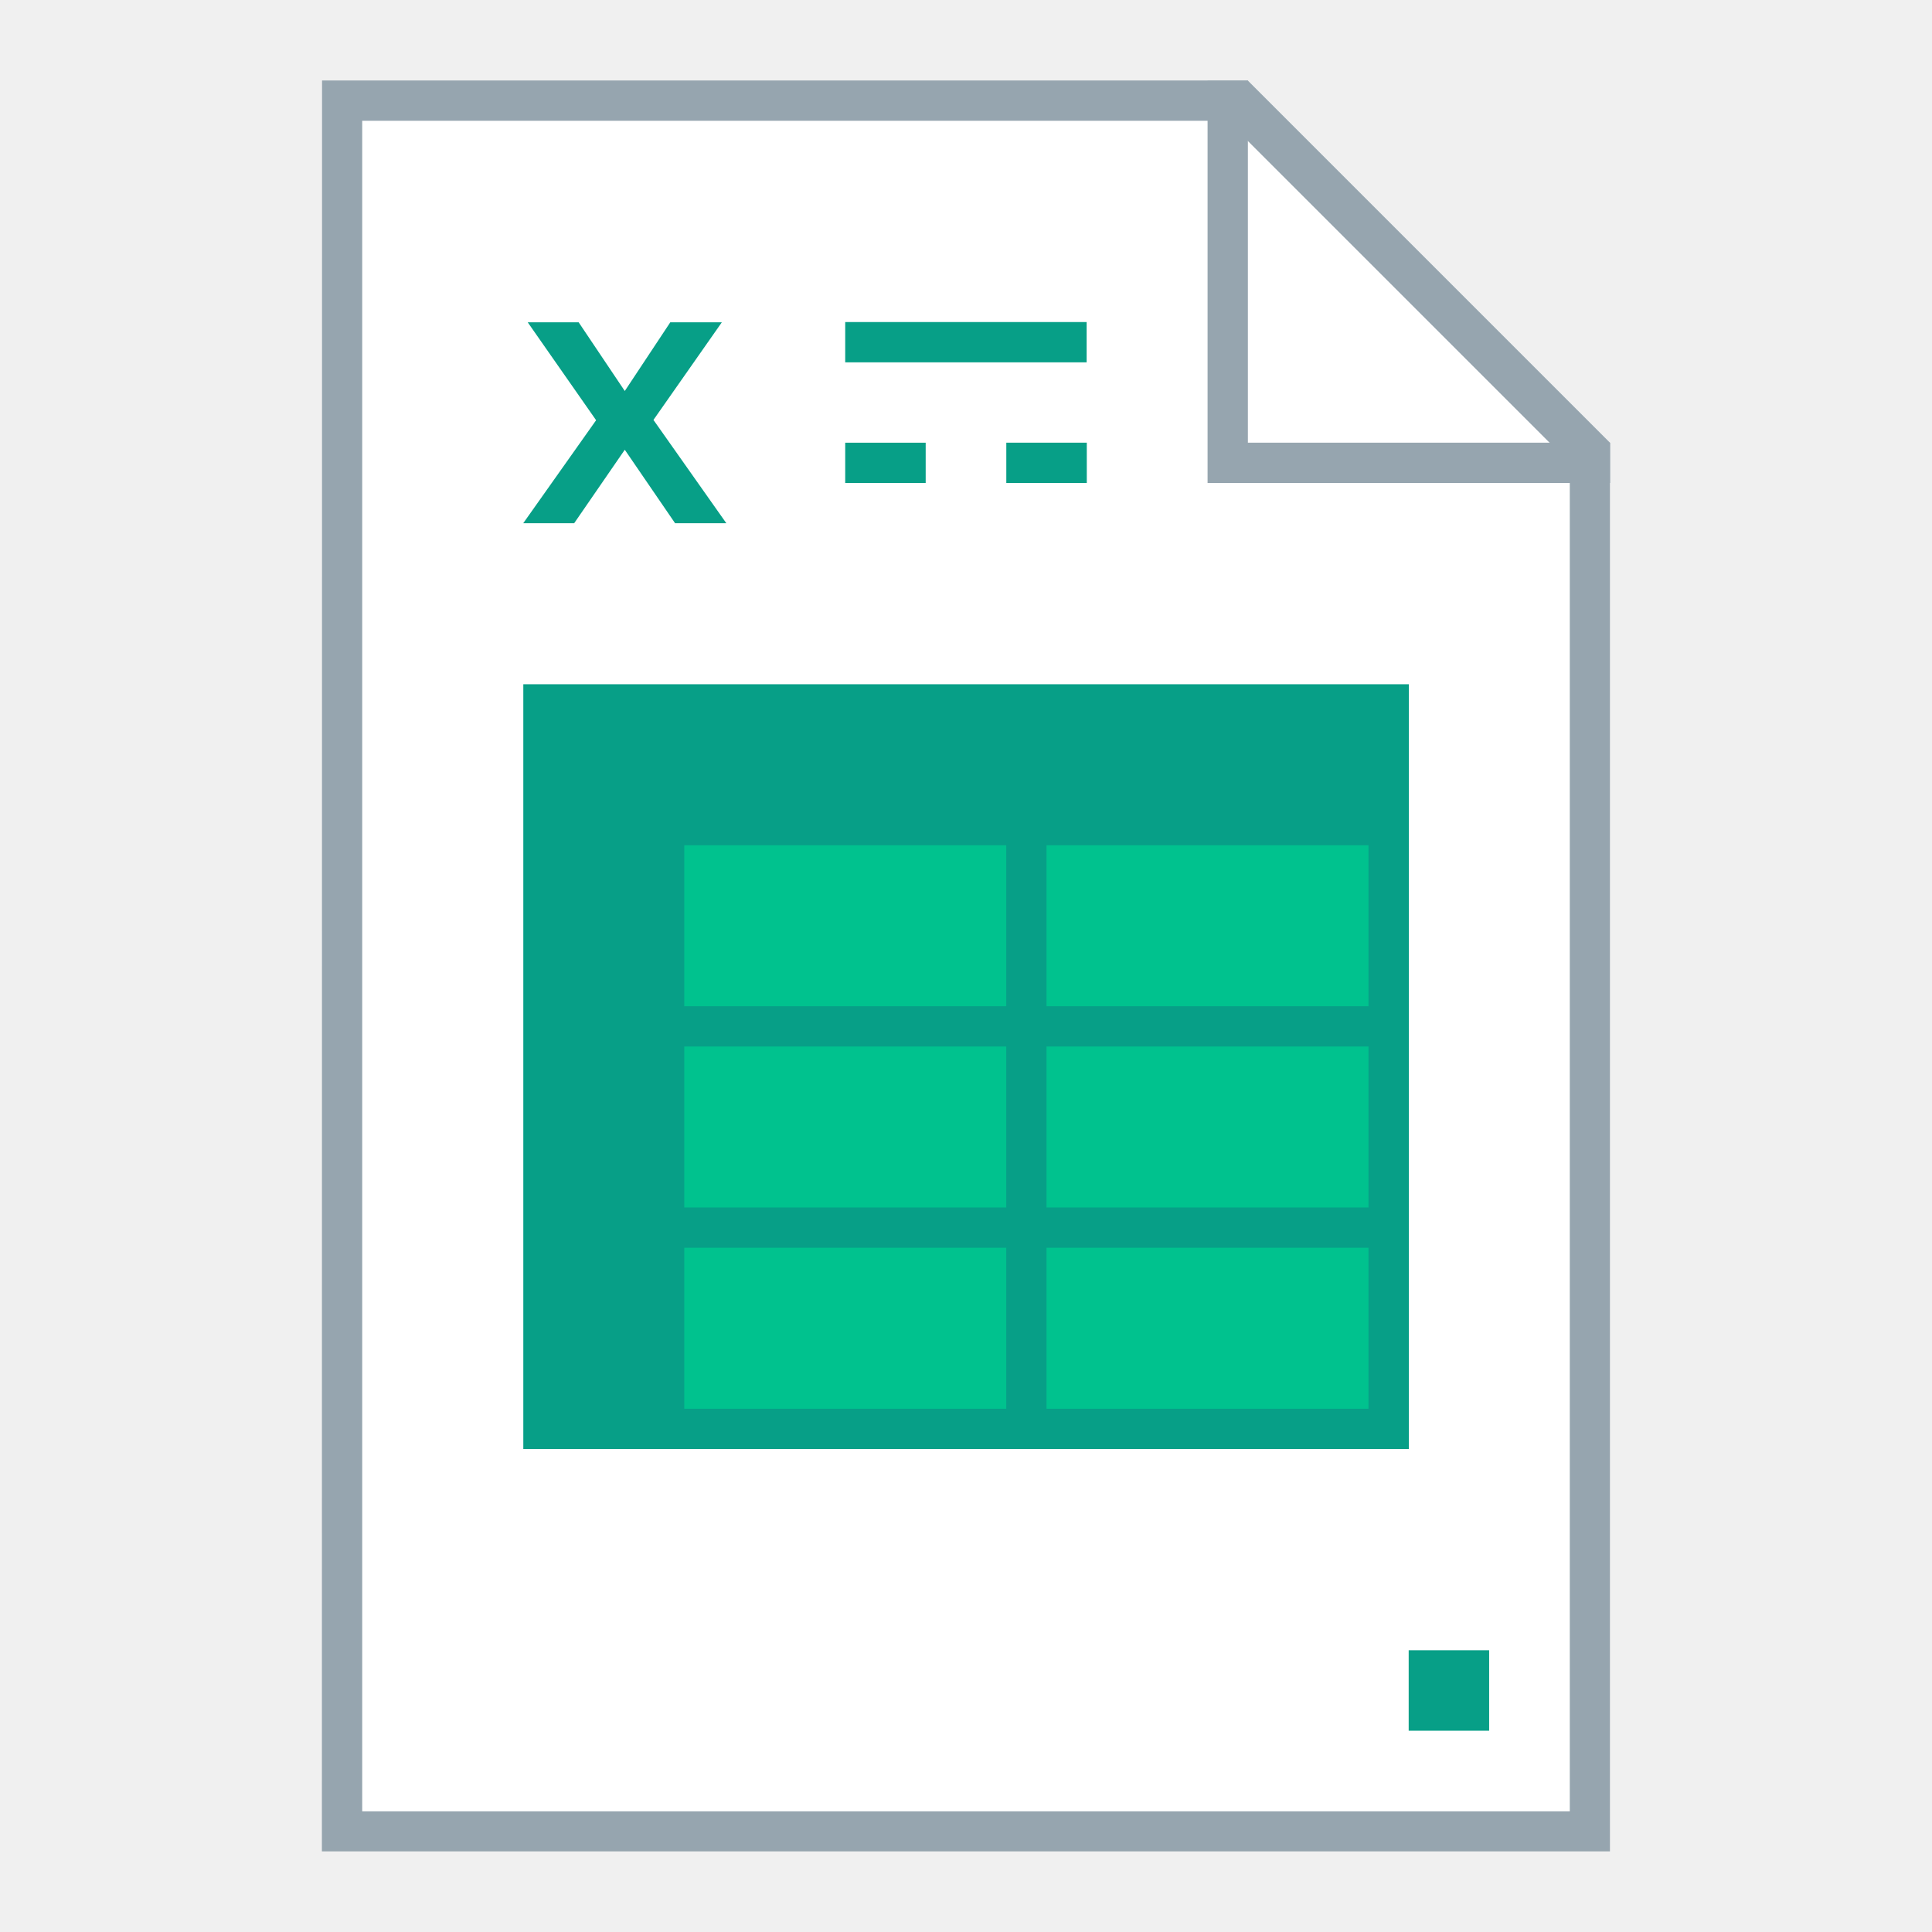
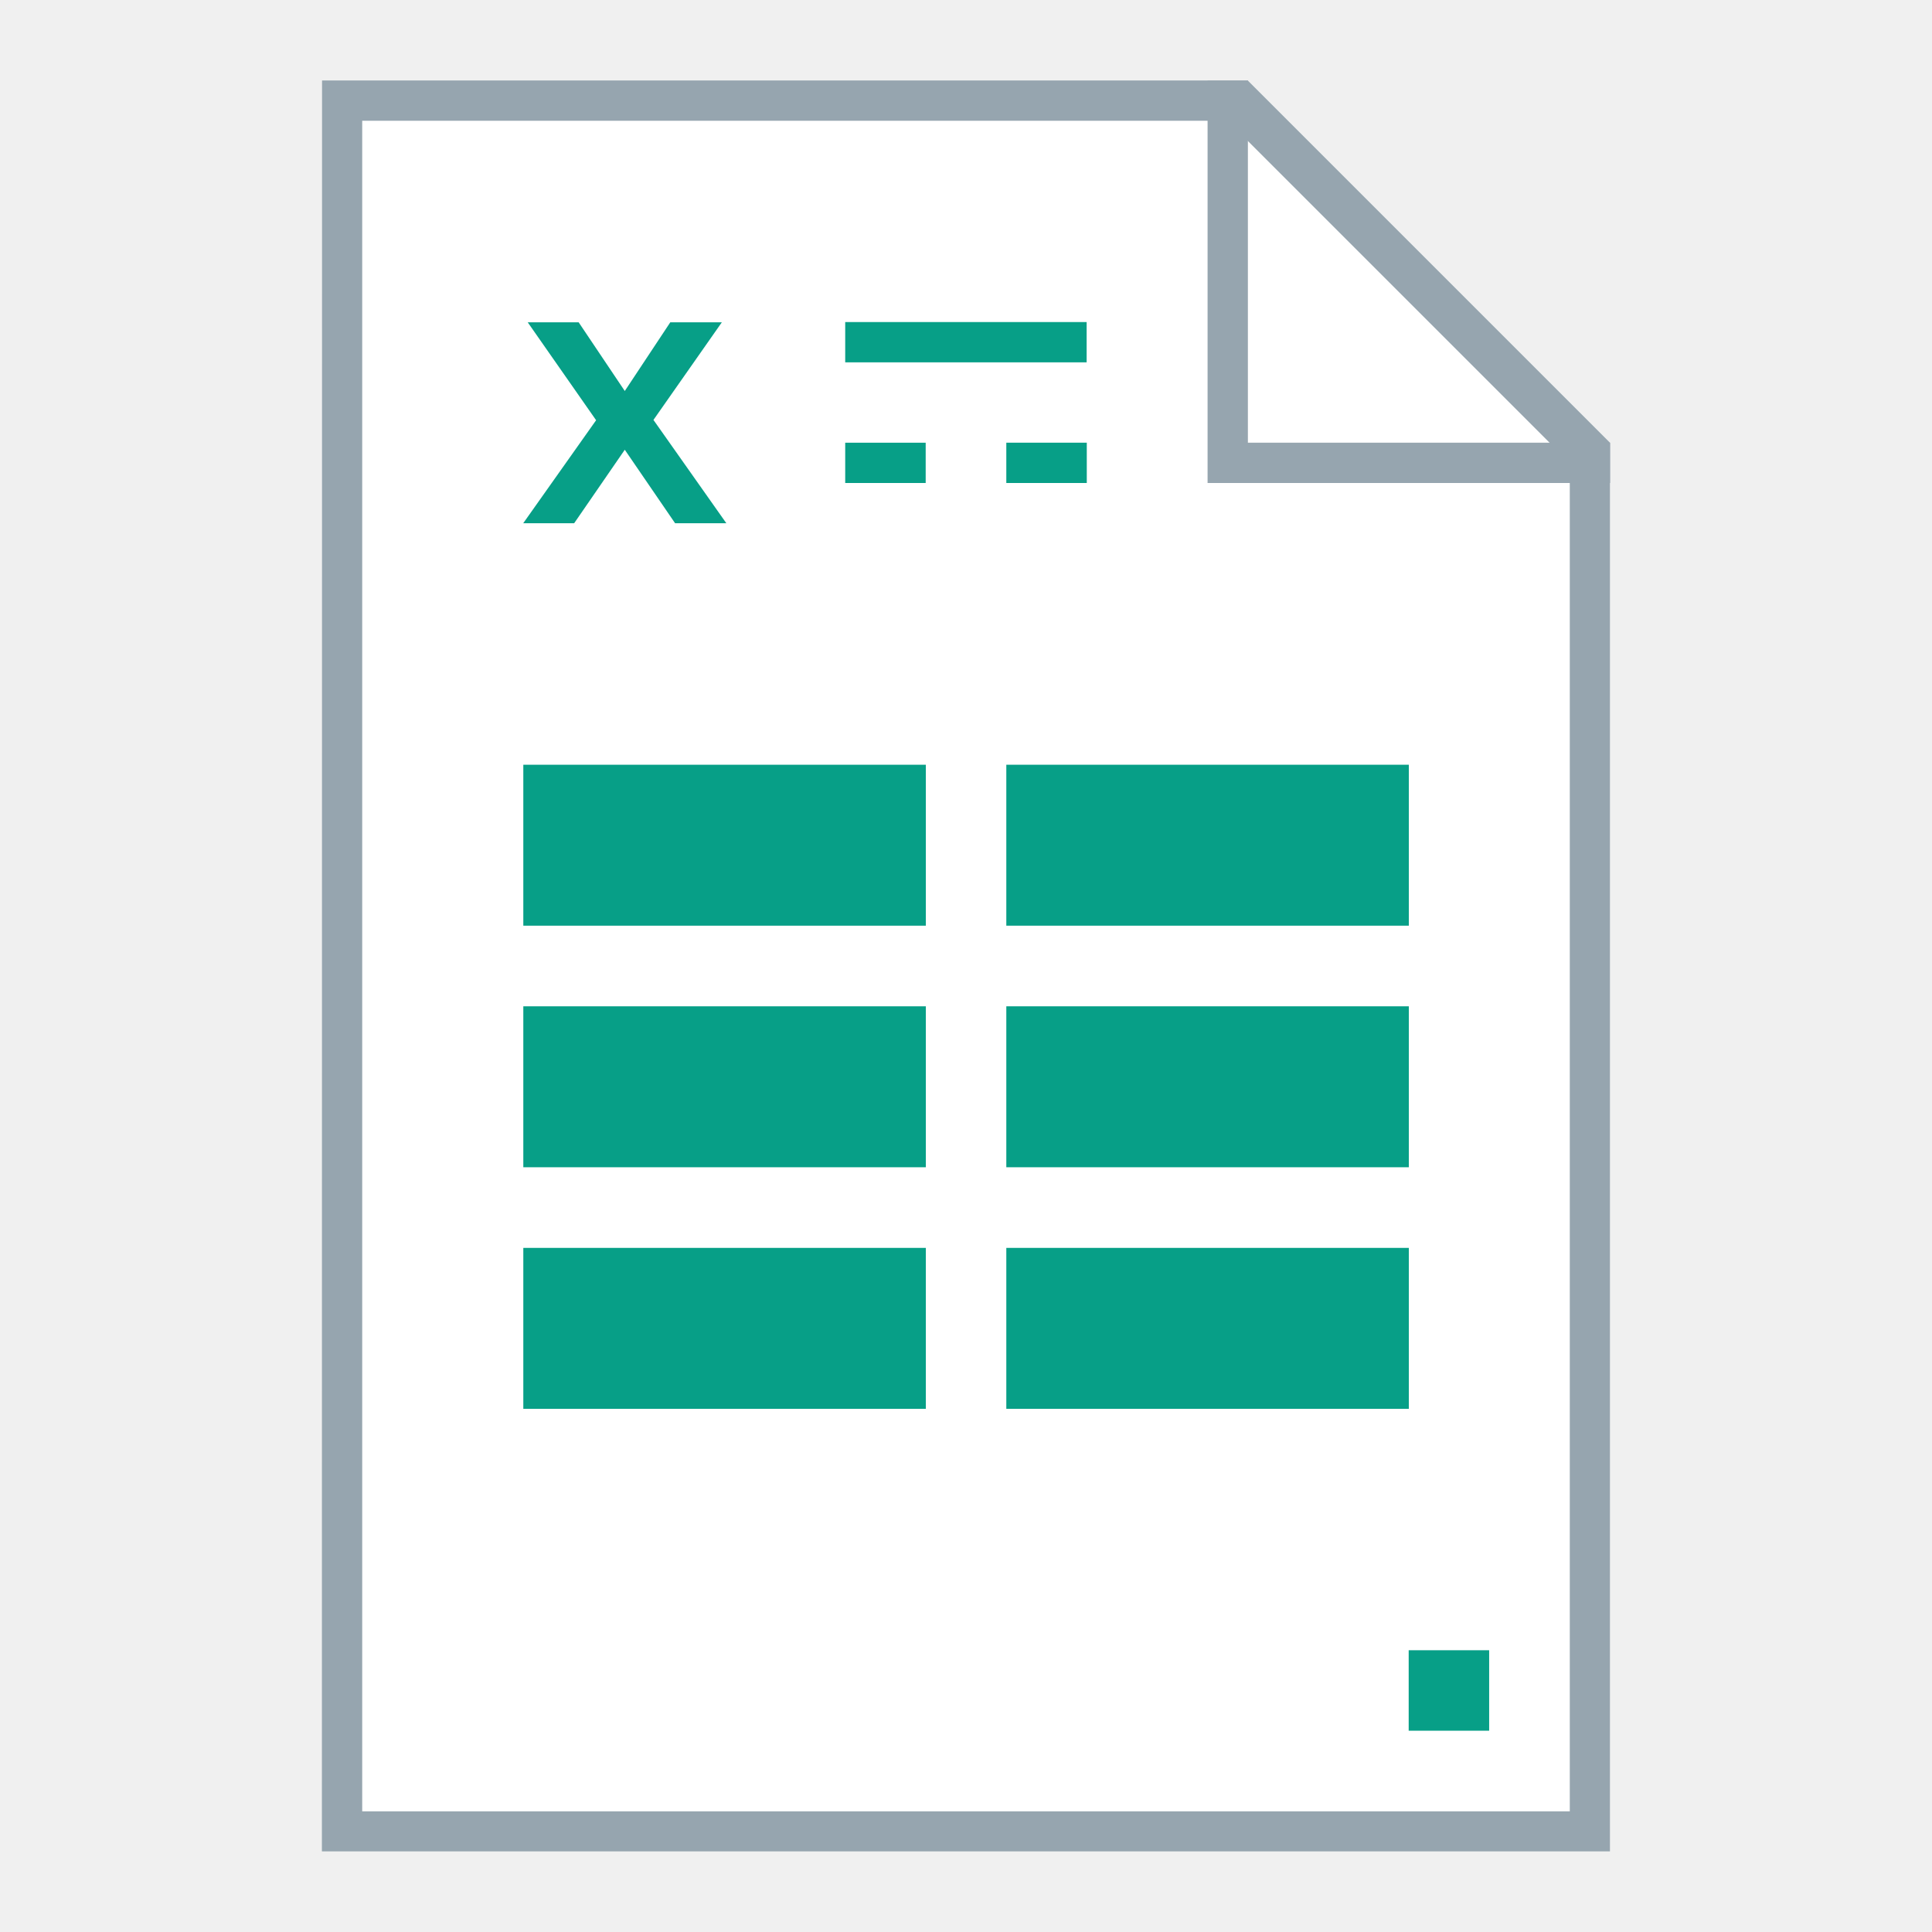
<svg xmlns="http://www.w3.org/2000/svg" width="48" height="48" viewBox="0 0 12.7 12.7" version="1.1" id="svg2634">
  <defs id="defs2628" />
  <g id="layer1" transform="translate(-82.55,-157.3)">
-     <g id="g896">
+     <g id="g899">
      <path id="path1125" d="m 84.667,157.829 h 6.085 l 2.381,2.381 v 9.26 h -8.467 z" style="fill:#96a5af;fill-opacity:1;stroke:none;stroke-width:0.265px;stroke-linecap:butt;stroke-linejoin:miter;stroke-opacity:1" />
      <path id="path1127" d="m 84.931,158.094 h 5.689 l 2.249,2.249 -5e-6,8.864 h -7.938 z" style="fill:#ffffff;stroke:none;stroke-width:0.265px;stroke-linecap:butt;stroke-linejoin:miter;stroke-opacity:1" />
-       <path id="rect1133" d="m 90.488,157.829 v 2.381 0.265 h 0.265 2.381 v -0.265 h -2.381 v -2.381 z" style="opacity:1;fill:#96a5af;fill-opacity:1;fill-rule:nonzero;stroke:none;stroke-width:0.529;stroke-linecap:square;stroke-linejoin:bevel;stroke-miterlimit:4;stroke-dasharray:none;stroke-dashoffset:35;stroke-opacity:1" />
-       <rect ry="5.0894191e-06" y="159.417" x="88.106" height="0.265" width="1.587" id="rect1148" style="opacity:1;fill:#079f87;fill-opacity:1;fill-rule:nonzero;stroke:none;stroke-width:0.529;stroke-linecap:square;stroke-linejoin:bevel;stroke-miterlimit:4;stroke-dasharray:none;stroke-dashoffset:35;stroke-opacity:1" />
-       <rect ry="5.0894191e-06" y="160.21" x="89.165" height="0.265" width="0.529" id="rect1150" style="opacity:1;fill:#079f87;fill-opacity:1;fill-rule:nonzero;stroke:none;stroke-width:0.529;stroke-linecap:square;stroke-linejoin:bevel;stroke-miterlimit:4;stroke-dasharray:none;stroke-dashoffset:35;stroke-opacity:1" />
-       <rect ry="5.0894191e-06" y="160.21" x="88.106" height="0.265" width="0.529" id="rect891" style="opacity:1;fill:#079f87;fill-opacity:1;fill-rule:nonzero;stroke:none;stroke-width:0.265;stroke-linecap:square;stroke-linejoin:bevel;stroke-miterlimit:4;stroke-dasharray:none;stroke-dashoffset:35;stroke-opacity:1" />
-       <rect ry="5.0894191e-06" y="168.148" x="91.81" height="0.529" width="0.529" id="rect911" style="opacity:1;fill:#079f87;fill-opacity:1;fill-rule:nonzero;stroke:none;stroke-width:0.265;stroke-linecap:square;stroke-linejoin:bevel;stroke-miterlimit:4;stroke-dasharray:none;stroke-dashoffset:35;stroke-opacity:1" />
-       <rect ry="5.0894191e-06" y="161.798" x="85.99" height="5.027" width="5.821" id="rect913" style="opacity:1;fill:#079f87;fill-opacity:1;fill-rule:nonzero;stroke:none;stroke-width:0.265;stroke-linecap:square;stroke-linejoin:bevel;stroke-miterlimit:4;stroke-dasharray:none;stroke-dashoffset:35;stroke-opacity:1" />
-       <path style="opacity:1;fill:#00c28e;fill-opacity:1;fill-rule:nonzero;stroke:none;stroke-width:1;stroke-linecap:square;stroke-linejoin:bevel;stroke-miterlimit:4;stroke-dasharray:none;stroke-dashoffset:35;stroke-opacity:1" d="m 17,21 v 4 h 8 v -4 z m 9,0 v 4 h 8 v -4 z m -9,5 v 4 h 8 v -4 z m 9,0 v 4 h 8 v -4 z m -9,5 v 4 h 8 v -4 z m 9,0 v 4 h 8 v -4 z" transform="matrix(0.2645833,0,0,0.2645833,82.55,157.3)" id="rect941-0" />
+       <path id="rect1133" d="m 90.488,157.829 v 2.381 0.265 h 0.265 2.381 v -0.265 h -2.381 v -2.381 z" style="fill:#96a5af;fill-opacity:1;fill-rule:nonzero;stroke:none;stroke-width:0.529;stroke-linecap:square;stroke-linejoin:bevel;stroke-miterlimit:4;stroke-dasharray:none;stroke-dashoffset:35;stroke-opacity:1" />
+       <rect ry="5.0894191e-06" y="159.417" x="88.106" height="0.265" width="1.587" id="rect1148" style="fill:#079f87;fill-opacity:1;fill-rule:nonzero;stroke:none;stroke-width:0.529;stroke-linecap:square;stroke-linejoin:bevel;stroke-miterlimit:4;stroke-dasharray:none;stroke-dashoffset:35;stroke-opacity:1" />
+       <rect ry="5.0894191e-06" y="160.21" x="89.165" height="0.265" width="0.529" id="rect1150" style="fill:#079f87;fill-opacity:1;fill-rule:nonzero;stroke:none;stroke-width:0.529;stroke-linecap:square;stroke-linejoin:bevel;stroke-miterlimit:4;stroke-dasharray:none;stroke-dashoffset:35;stroke-opacity:1" />
+       <rect ry="5.0894191e-06" y="160.21" x="88.106" height="0.265" width="0.529" id="rect891" style="fill:#079f87;fill-opacity:1;fill-rule:nonzero;stroke:none;stroke-width:0.265;stroke-linecap:square;stroke-linejoin:bevel;stroke-miterlimit:4;stroke-dasharray:none;stroke-dashoffset:35;stroke-opacity:1" />
+       <rect ry="5.0894191e-06" y="168.148" x="91.81" height="0.529" width="0.529" id="rect911" style="fill:#079f87;fill-opacity:1;fill-rule:nonzero;stroke:none;stroke-width:0.265;stroke-linecap:square;stroke-linejoin:bevel;stroke-miterlimit:4;stroke-dasharray:none;stroke-dashoffset:35;stroke-opacity:1" />
+       <path style="fill:#079f87;fill-opacity:1;fill-rule:nonzero;stroke:none;stroke-width:0.265;stroke-linecap:square;stroke-linejoin:bevel;stroke-miterlimit:4;stroke-dasharray:none;stroke-dashoffset:35;stroke-opacity:1" d="m 85.99,162.327 v 1.058 h 2.646 v -1.058 z m 3.175,-1e-5 v 1.058 h 2.646 v -1.058 z m -3.175,1.588 v 1.058 h 2.646 v -1.058 z m 3.175,-1e-5 v 1.058 h 2.646 v -1.058 z m -3.175,1.588 v 1.058 h 2.646 v -1.058 z m 3.175,-1e-5 v 1.058 h 2.646 v -1.058 z" id="rect941-0" />
      <g transform="matrix(0.4010261,0,0,0.4010261,54.62583,93.78435)" id="text849" style="font-style:normal;font-variant:normal;font-weight:bold;font-stretch:normal;font-size:4.939px;line-height:1.25;font-family:'Proxima Nova';-inkscape-font-specification:'Proxima Nova Bold';letter-spacing:0px;word-spacing:0px;fill:#06aa8f;fill-opacity:1;stroke:none;stroke-width:0.265" aria-label="X">
        <path id="path851" style="font-style:normal;font-variant:normal;font-weight:bold;font-stretch:normal;font-family:'Proxima Nova';-inkscape-font-specification:'Proxima Nova Bold';fill:#079f87;stroke-width:0.265" d="m 81.538,166.96 -1.195,-1.694 1.121,-1.6 h -0.845 l -0.746,1.126 -0.756,-1.126 h -0.835 l 1.121,1.605 -1.195,1.689 h 0.835 l 0.83,-1.205 0.825,1.205 z" />
      </g>
    </g>
  </g>
</svg>
